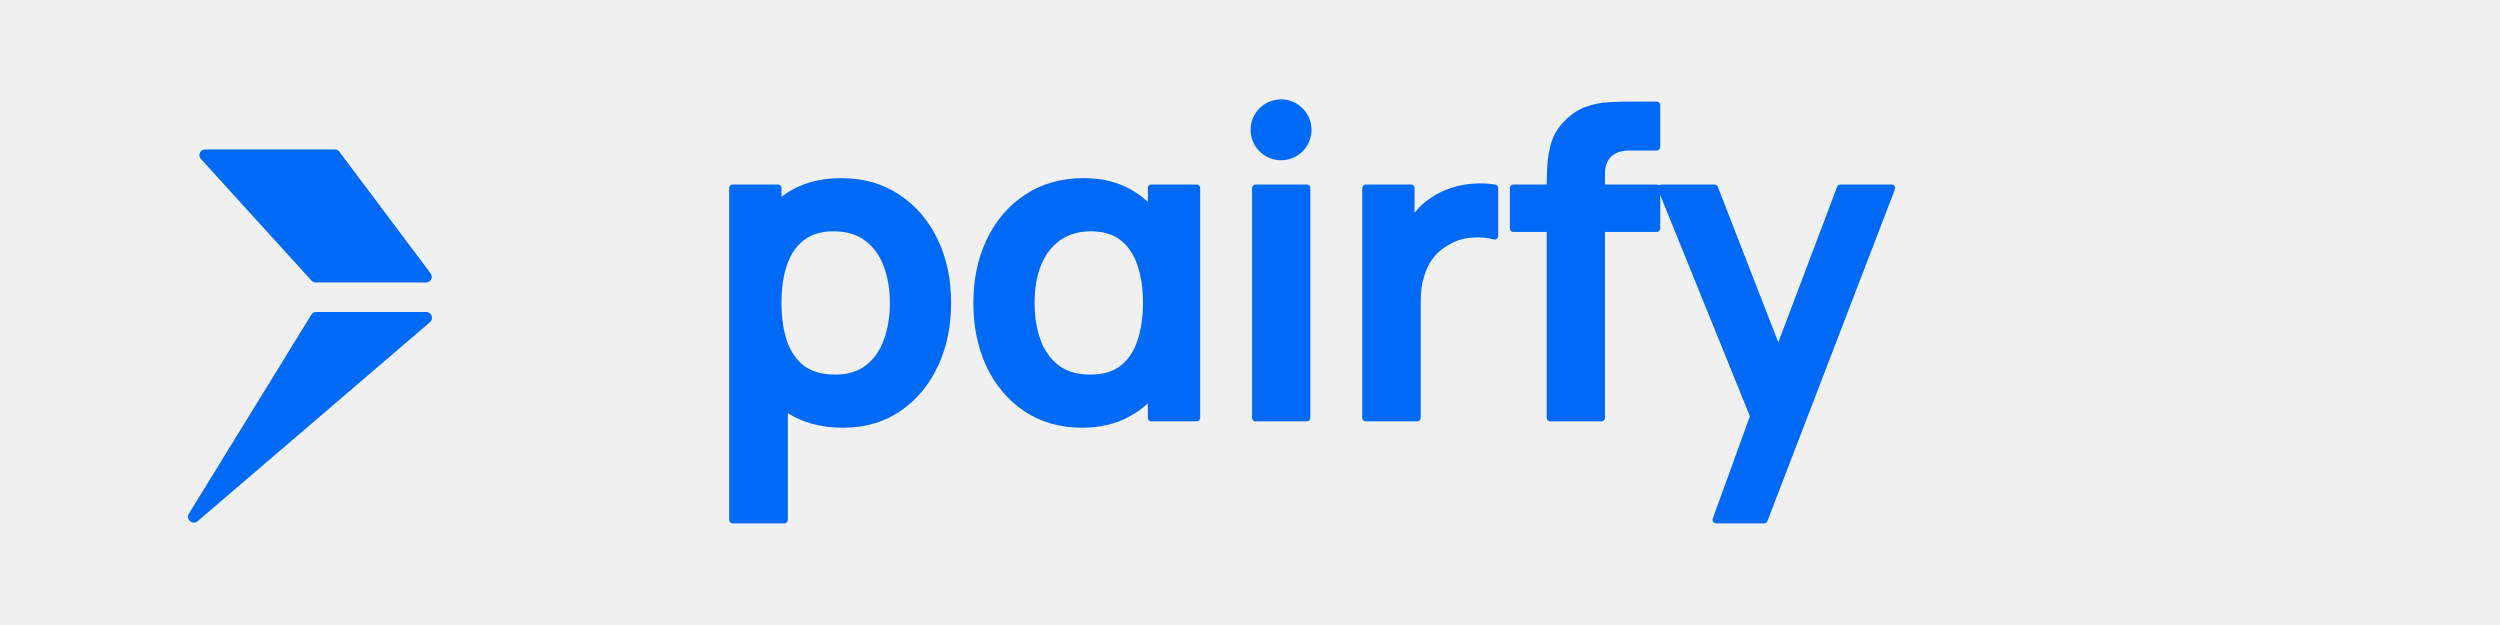
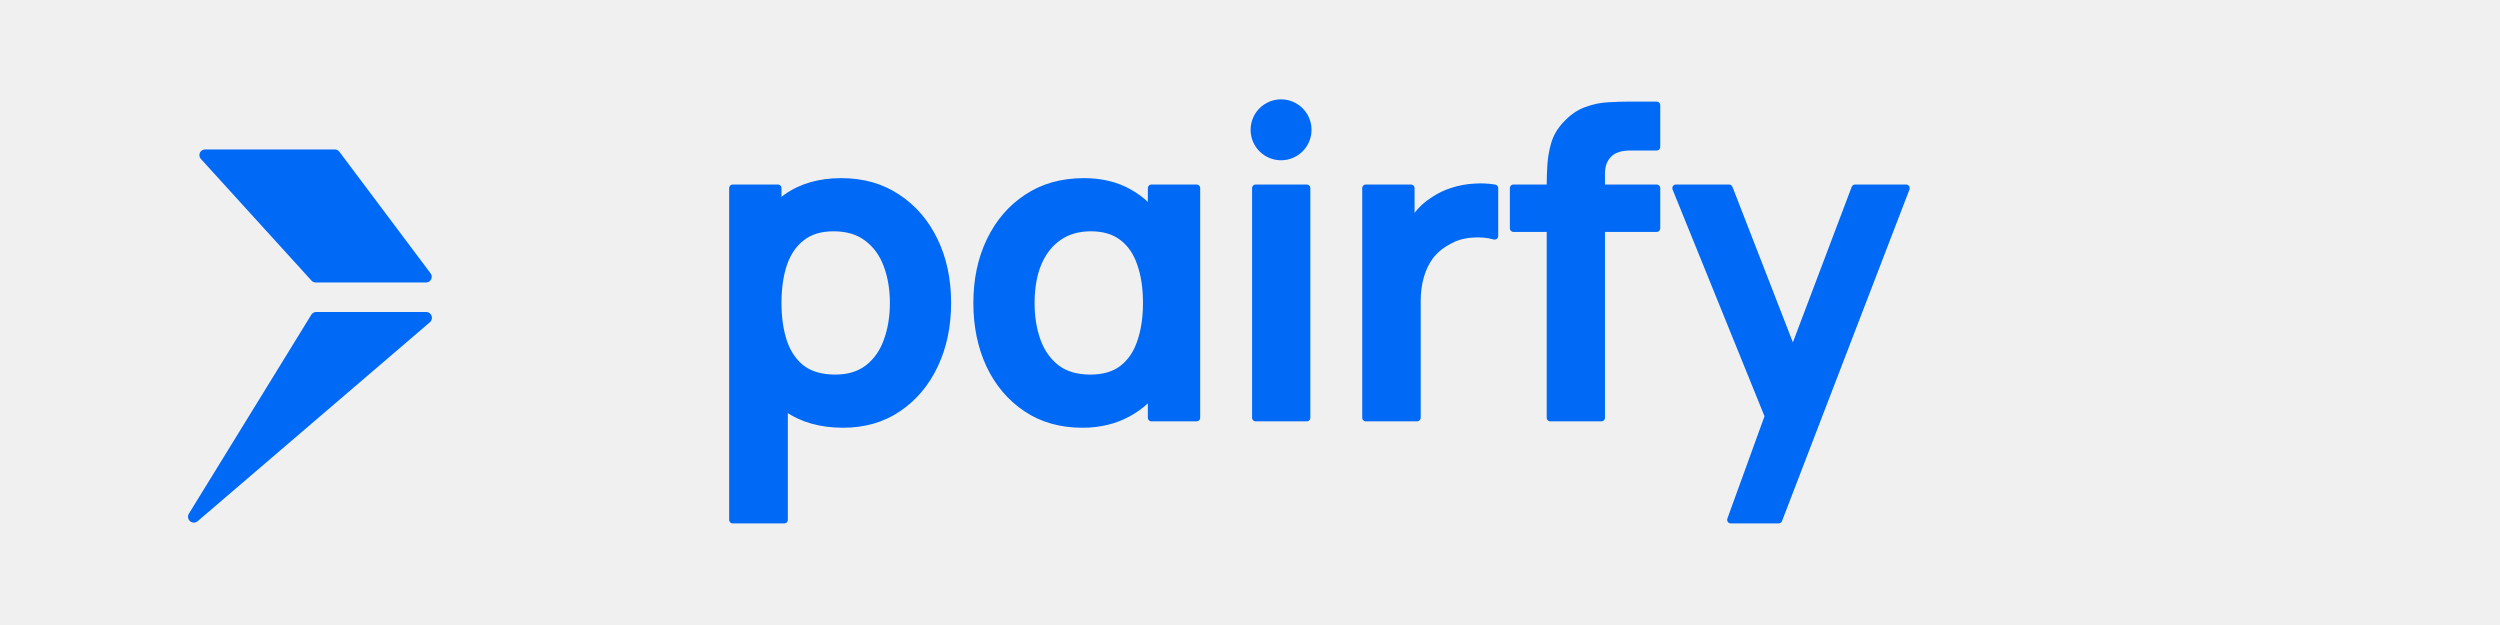
<svg xmlns="http://www.w3.org/2000/svg" width="120px" height="30px" viewBox="0 0 120 30" version="1.1" id="SVGRoot">
  <defs id="defs132">
    <rect x="-1.478" y="42.333" width="127.885" height="23.822" id="rect3454" />
  </defs>
  <g id="layer1" style="display:inline">
    <g aria-label="pαirfy" transform="matrix(0.847065,0,0,0.8503873,34.53665,2.292114)" id="text2212" style="font-size:24px;line-height:1.25;font-family:Manrope;-inkscape-font-specification:Manrope;letter-spacing:-0.25px;fill:#0069f5;fill-opacity:1;stroke:#0069f5;stroke-width:0.409;stroke-linecap:round;stroke-linejoin:round;stroke-miterlimit:7;stroke-dasharray:none;stroke-dashoffset:0;stroke-opacity:1;paint-order:stroke fill markers">
      <path d="m 7.003,21.244 q -1.896,0 -3.18,-0.9 -1.284,-0.9 -1.932,-2.448 -0.648,-1.56 -0.648,-3.492 0,-1.956 0.648,-3.504 0.648,-1.548 1.896,-2.436 1.26,-0.9 3.108,-0.9 1.836,0 3.18,0.9 1.356,0.888 2.1,2.436 0.744,1.536 0.744,3.504 0,1.944 -0.732,3.492 -0.732,1.548 -2.064,2.448 -1.332,0.9 -3.12,0.9 z m -6.252,5.4 v -18.72 h 2.556 v 9.096 h 0.36 v 9.624 z m 5.808,-7.992 q 1.128,0 1.86,-0.564 0.732,-0.564 1.08,-1.524 0.36,-0.972 0.36,-2.16 0,-1.176 -0.36,-2.136 -0.36,-0.972 -1.116,-1.536 -0.756,-0.576 -1.92,-0.576 -1.104,0 -1.8,0.54 -0.696,0.528 -1.032,1.488 -0.324,0.948 -0.324,2.22 0,1.26 0.324,2.22 0.336,0.96 1.044,1.5 0.72,0.528 1.884,0.528 z" style="font-weight:bold;-inkscape-font-specification:'Manrope Bold';fill:#0069f5;fill-opacity:1;stroke:#0069f5;stroke-width:0.409;stroke-linecap:round;stroke-linejoin:round;stroke-miterlimit:7;stroke-dasharray:none;stroke-dashoffset:0;stroke-opacity:1;paint-order:stroke fill markers" id="path103268" />
      <path d="m 20.565,21.244 q -1.836,0 -3.18,-0.9 -1.344,-0.9 -2.076,-2.448 -0.72,-1.548 -0.72,-3.492 0,-1.968 0.744,-3.504 0.744,-1.548 2.1,-2.436 1.356,-0.9 3.216,-0.9 1.452,0 2.532,0.6 1.092,0.6 1.74,1.656 l -0.444,0.612 v -2.508 h 2.556 v 12.96 h -2.556 v -2.532 l 0.444,0.6 q -0.648,1.068 -1.788,1.68 -1.128,0.612 -2.568,0.612 z m 0.444,-2.592 q 1.128,0 1.824,-0.528 0.708,-0.54 1.032,-1.5 0.336,-0.96 0.336,-2.22 0,-1.272 -0.336,-2.22 -0.324,-0.96 -1.02,-1.488 -0.696,-0.54 -1.8,-0.54 -1.08,0 -1.836,0.528 -0.756,0.516 -1.164,1.476 -0.396,0.948 -0.396,2.256 0,1.176 0.348,2.136 0.348,0.96 1.092,1.536 0.744,0.564 1.92,0.564 z" style="font-weight:bold;-inkscape-font-specification:'Manrope Bold';fill:#0069f5;fill-opacity:1;stroke:#0069f5;stroke-width:0.409;stroke-linecap:round;stroke-linejoin:round;stroke-miterlimit:7;stroke-dasharray:none;stroke-dashoffset:0;stroke-opacity:1;paint-order:stroke fill markers" id="path103270" />
      <path d="m 30.383,20.884 v -12.96 h 2.892 v 12.96 z" style="font-weight:bold;-inkscape-font-specification:'Manrope Bold';fill:#0069f5;fill-opacity:1;stroke:#0069f5;stroke-width:0.409;stroke-linecap:round;stroke-linejoin:round;stroke-miterlimit:7;stroke-dasharray:none;stroke-dashoffset:0;stroke-opacity:1;paint-order:stroke fill markers" id="path103272" />
      <path d="m 36.625,20.884 v -12.96 h 2.556 v 3.156 l -0.312,-0.408 q 0.24,-0.648 0.636,-1.176 0.408,-0.54 0.972,-0.888 0.48,-0.324 1.056,-0.504 0.588,-0.192 1.2,-0.228 0.612,-0.048 1.188,0.048 v 2.7 q -0.576,-0.168 -1.332,-0.108 -0.744,0.06 -1.344,0.42 -0.6,0.324 -0.984,0.828 -0.372,0.504 -0.552,1.152 -0.18,0.636 -0.18,1.38 v 6.588 z" style="font-weight:bold;-inkscape-font-specification:'Manrope Bold';fill:#0069f5;fill-opacity:1;stroke:#0069f5;stroke-width:0.409;stroke-linecap:round;stroke-linejoin:round;stroke-miterlimit:7;stroke-dasharray:none;stroke-dashoffset:0;stroke-opacity:1;paint-order:stroke fill markers" id="path103274" />
      <path d="m 47.079,20.884 v -13.164 q 0,-0.492 0.036,-1.08 0.036,-0.6 0.204,-1.188 0.168,-0.588 0.612,-1.068 0.552,-0.612 1.188,-0.84 0.648,-0.24 1.272,-0.264 0.624,-0.036 1.092,-0.036 h 1.62 v 2.352 h -1.5 q -0.828,0 -1.236,0.42 -0.396,0.408 -0.396,1.08 v 13.788 z m -2.088,-10.692 v -2.268 h 8.112 v 2.268 z" style="font-weight:bold;-inkscape-font-specification:'Manrope Bold';fill:#0069f5;fill-opacity:1;stroke:#0069f5;stroke-width:0.409;stroke-linecap:round;stroke-linejoin:round;stroke-miterlimit:7;stroke-dasharray:none;stroke-dashoffset:0;stroke-opacity:1;paint-order:stroke fill markers" id="path103276" />
-       <path d="m 56.477,26.644 2.496,-6.852 0.048,2.016 -5.652,-13.884 h 3.012 l 4.008,10.272 h -0.768 l 3.9,-10.272 h 2.892 l -7.224,18.72 z" style="font-weight:bold;-inkscape-font-specification:'Manrope Bold';fill:#0069f5;fill-opacity:1;stroke:#0069f5;stroke-width:0.409;stroke-linecap:round;stroke-linejoin:round;stroke-miterlimit:7;stroke-dasharray:none;stroke-dashoffset:0;stroke-opacity:1;paint-order:stroke fill markers" id="path103278" />
+       <path d="m 57.304,26.644 2.496,-6.852 0.048,2.016 -5.652,-13.884 h 3.012 l 4.008,10.272 h -0.768 l 3.9,-10.272 h 2.892 l -7.224,18.72 z" style="font-weight:bold;-inkscape-font-specification:'Manrope Bold';fill:#0069f5;fill-opacity:1;stroke:#0069f5;stroke-width:0.409;stroke-linecap:round;stroke-linejoin:round;stroke-miterlimit:7;stroke-dasharray:none;stroke-dashoffset:0;stroke-opacity:1;paint-order:stroke fill markers" id="path103278" />
    </g>
    <circle style="display:inline;fill:#0069f5;fill-opacity:1;stroke:#0069f5;stroke-width:0.5;stroke-linecap:round;stroke-linejoin:round;stroke-miterlimit:7;stroke-dasharray:none;stroke-dashoffset:0;stroke-opacity:1;paint-order:stroke fill markers" id="path20348-4" cx="61.491" cy="6.231" r="1.212" />
  </g>
  <g id="layer2" style="display:inline" />
  <g id="layer3" style="display:inline">
    <path id="path1688" style="display:inline;fill:#ffffff;fill-opacity:1;stroke:#ffffff;stroke-width:0;stroke-linecap:round;stroke-linejoin:round;stroke-miterlimit:4;stroke-dasharray:none;stroke-opacity:1;paint-order:stroke fill markers;opacity:0" d="M 15,5.0000003e-7 A 15,15 0 0 0 5e-7,15 15,15 0 0 0 15,30 a 15,15 0 0 0 15,-15 A 15,15 0 0 0 15,5.0000003e-7 Z" />
    <path style="display:inline;fill:#0069f5;fill-opacity:1;stroke:#0069f5;stroke-width:0.561;stroke-linecap:round;stroke-linejoin:round;stroke-miterlimit:4;stroke-dasharray:none;stroke-opacity:1;paint-order:stroke fill markers" d="m 15.181,15.255 h 5.271 l -11.147,9.549 1.469,-2.387 1.469,-2.387 1.469,-2.387 z" id="path7720" />
    <path style="display:inline;fill:#0069f5;fill-opacity:1;stroke:#0069f5;stroke-width:0.543;stroke-linecap:round;stroke-linejoin:round;stroke-miterlimit:4;stroke-dasharray:none;stroke-opacity:1;paint-order:stroke fill markers" d="m 20.452,13.286 h -5.3 l -5.309,-5.84 6.229,-6e-5 z" id="path9322-1" />
  </g>
  <g id="layer4" style="display:none">
    <rect style="display:inline;opacity:0.557;fill:#ff5e00;fill-opacity:1;stroke:#0069f5;stroke-width:0;stroke-linecap:round;stroke-linejoin:round;paint-order:stroke fill markers" id="rect1592-1" width="15" height="15" x="1.8808064e-06" y="15" />
    <rect style="display:inline;opacity:0.557;fill:#ff0000;stroke:#0069f5;stroke-width:0;stroke-linecap:round;stroke-linejoin:round;paint-order:stroke fill markers" id="rect1592" width="120" height="15" x="1.8808064e-06" y="6.7562792e-07" />
  </g>
</svg>
